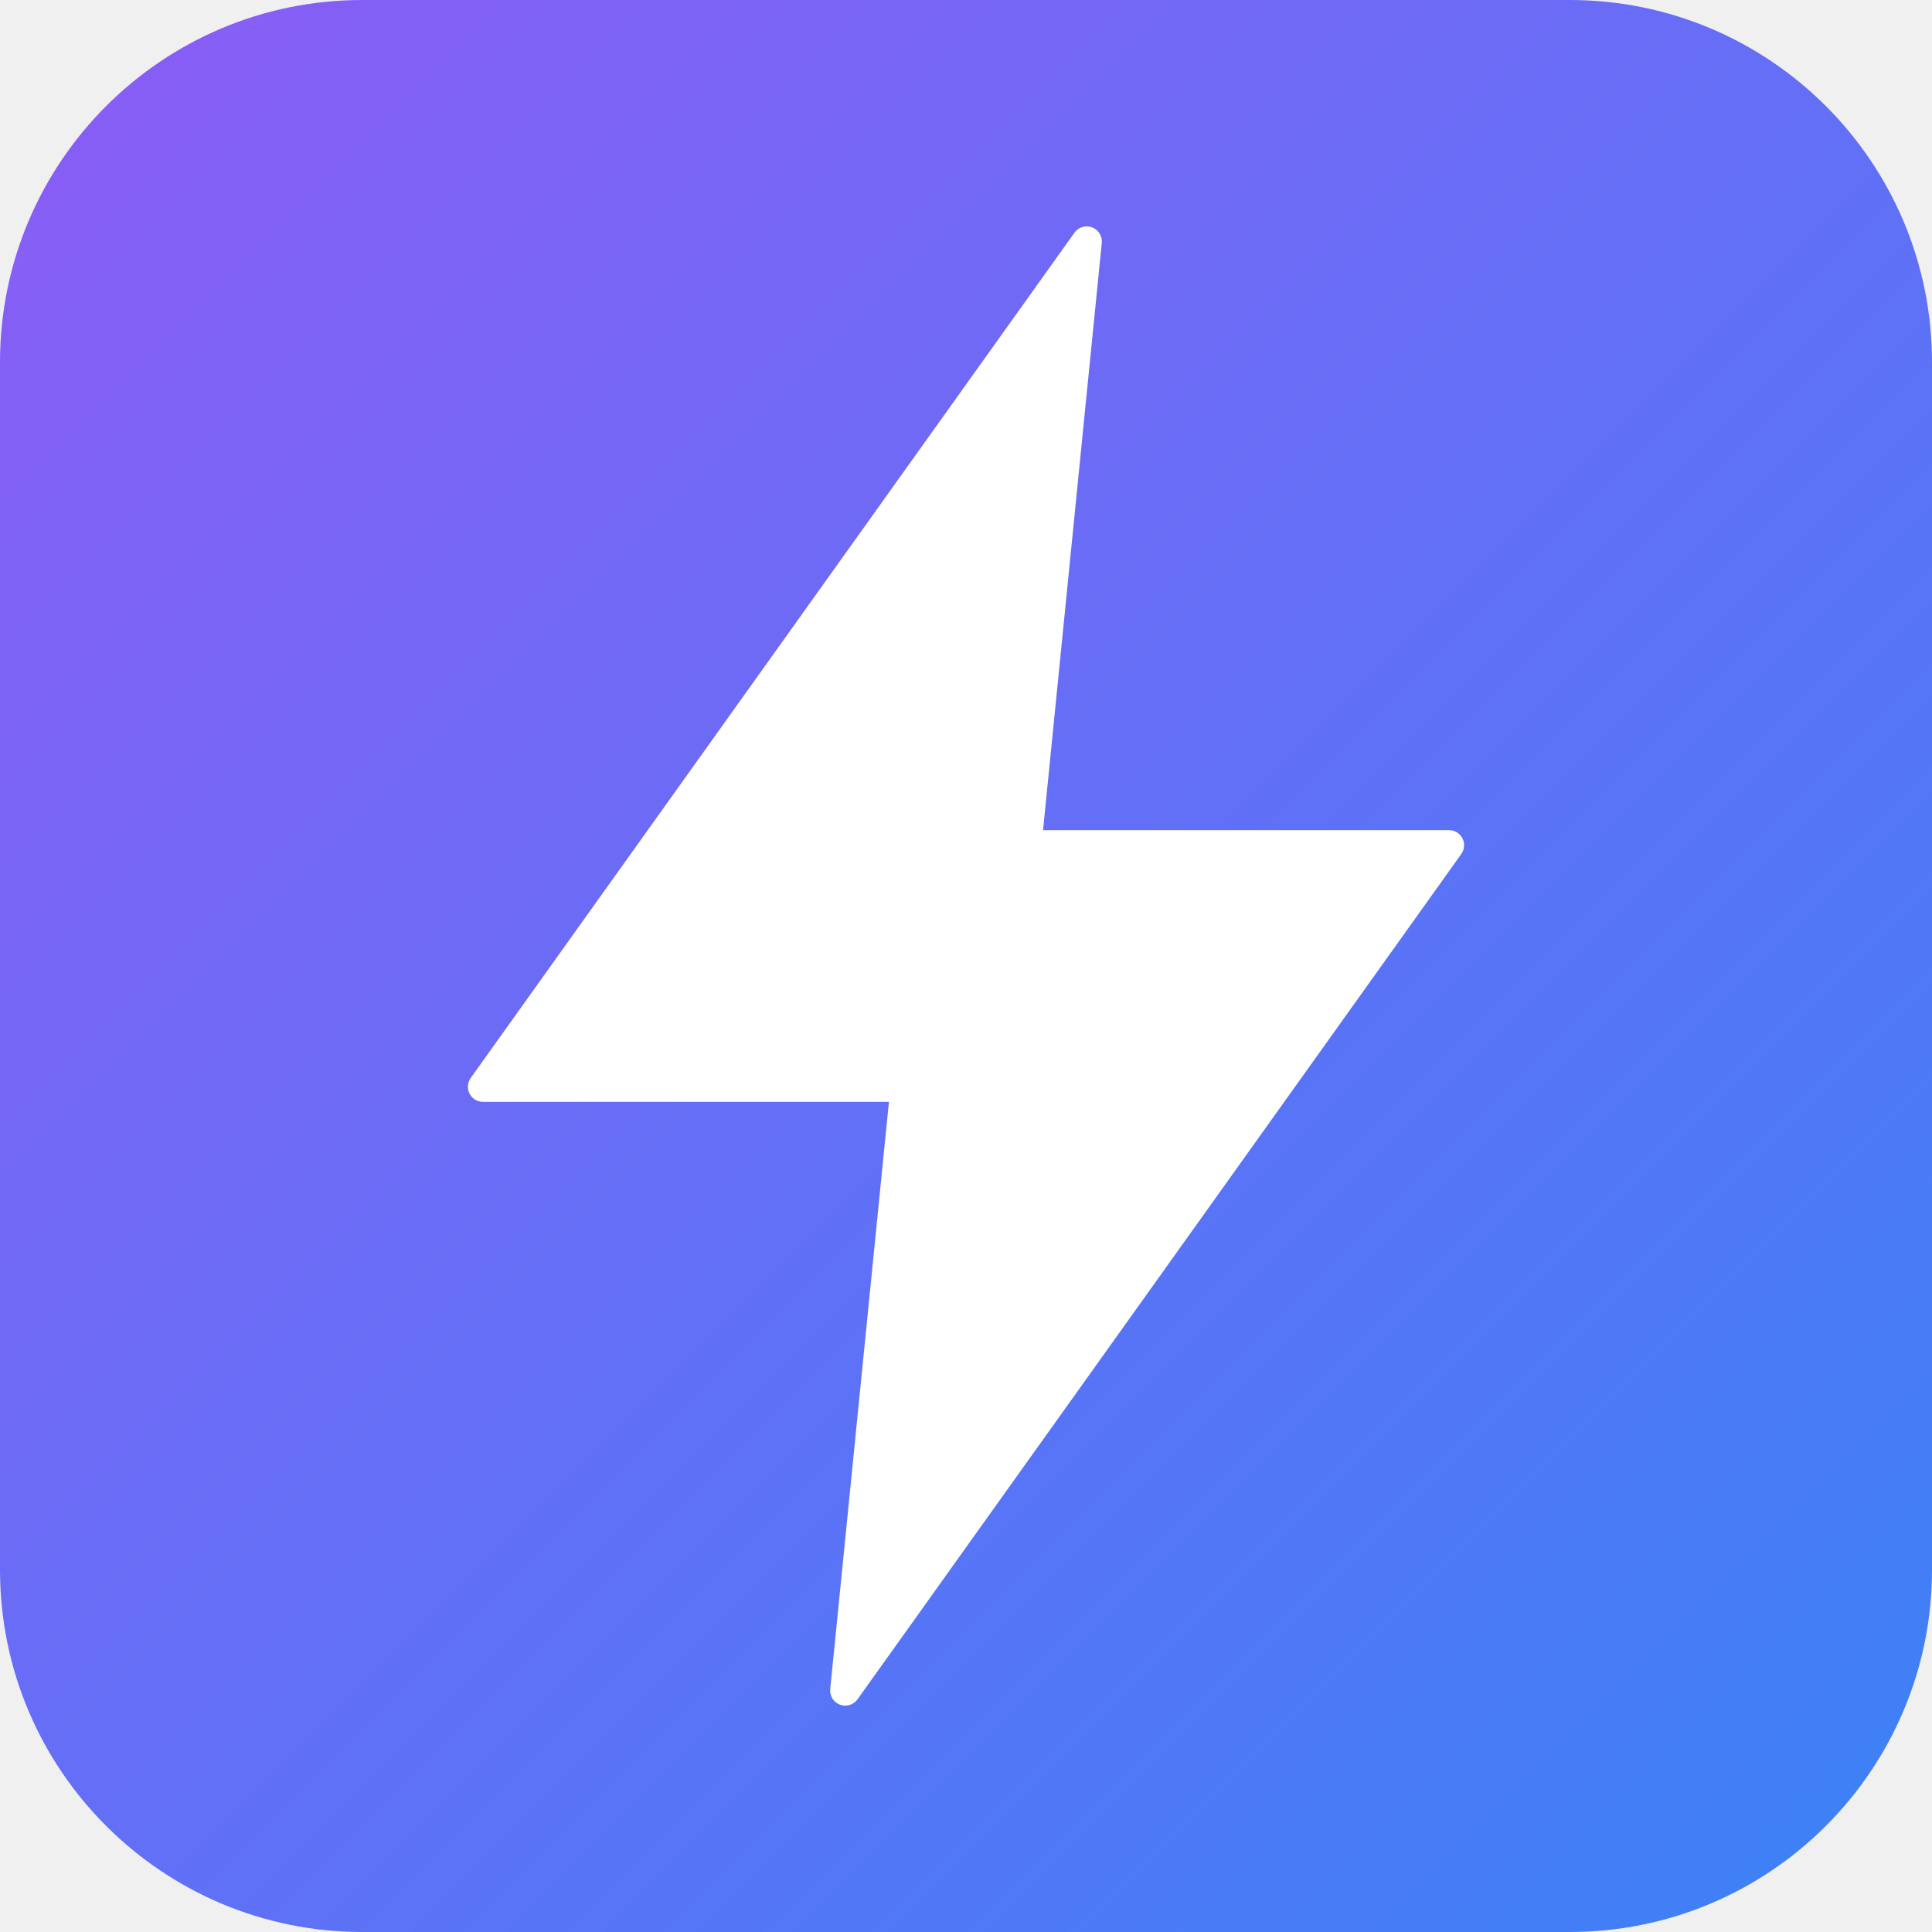
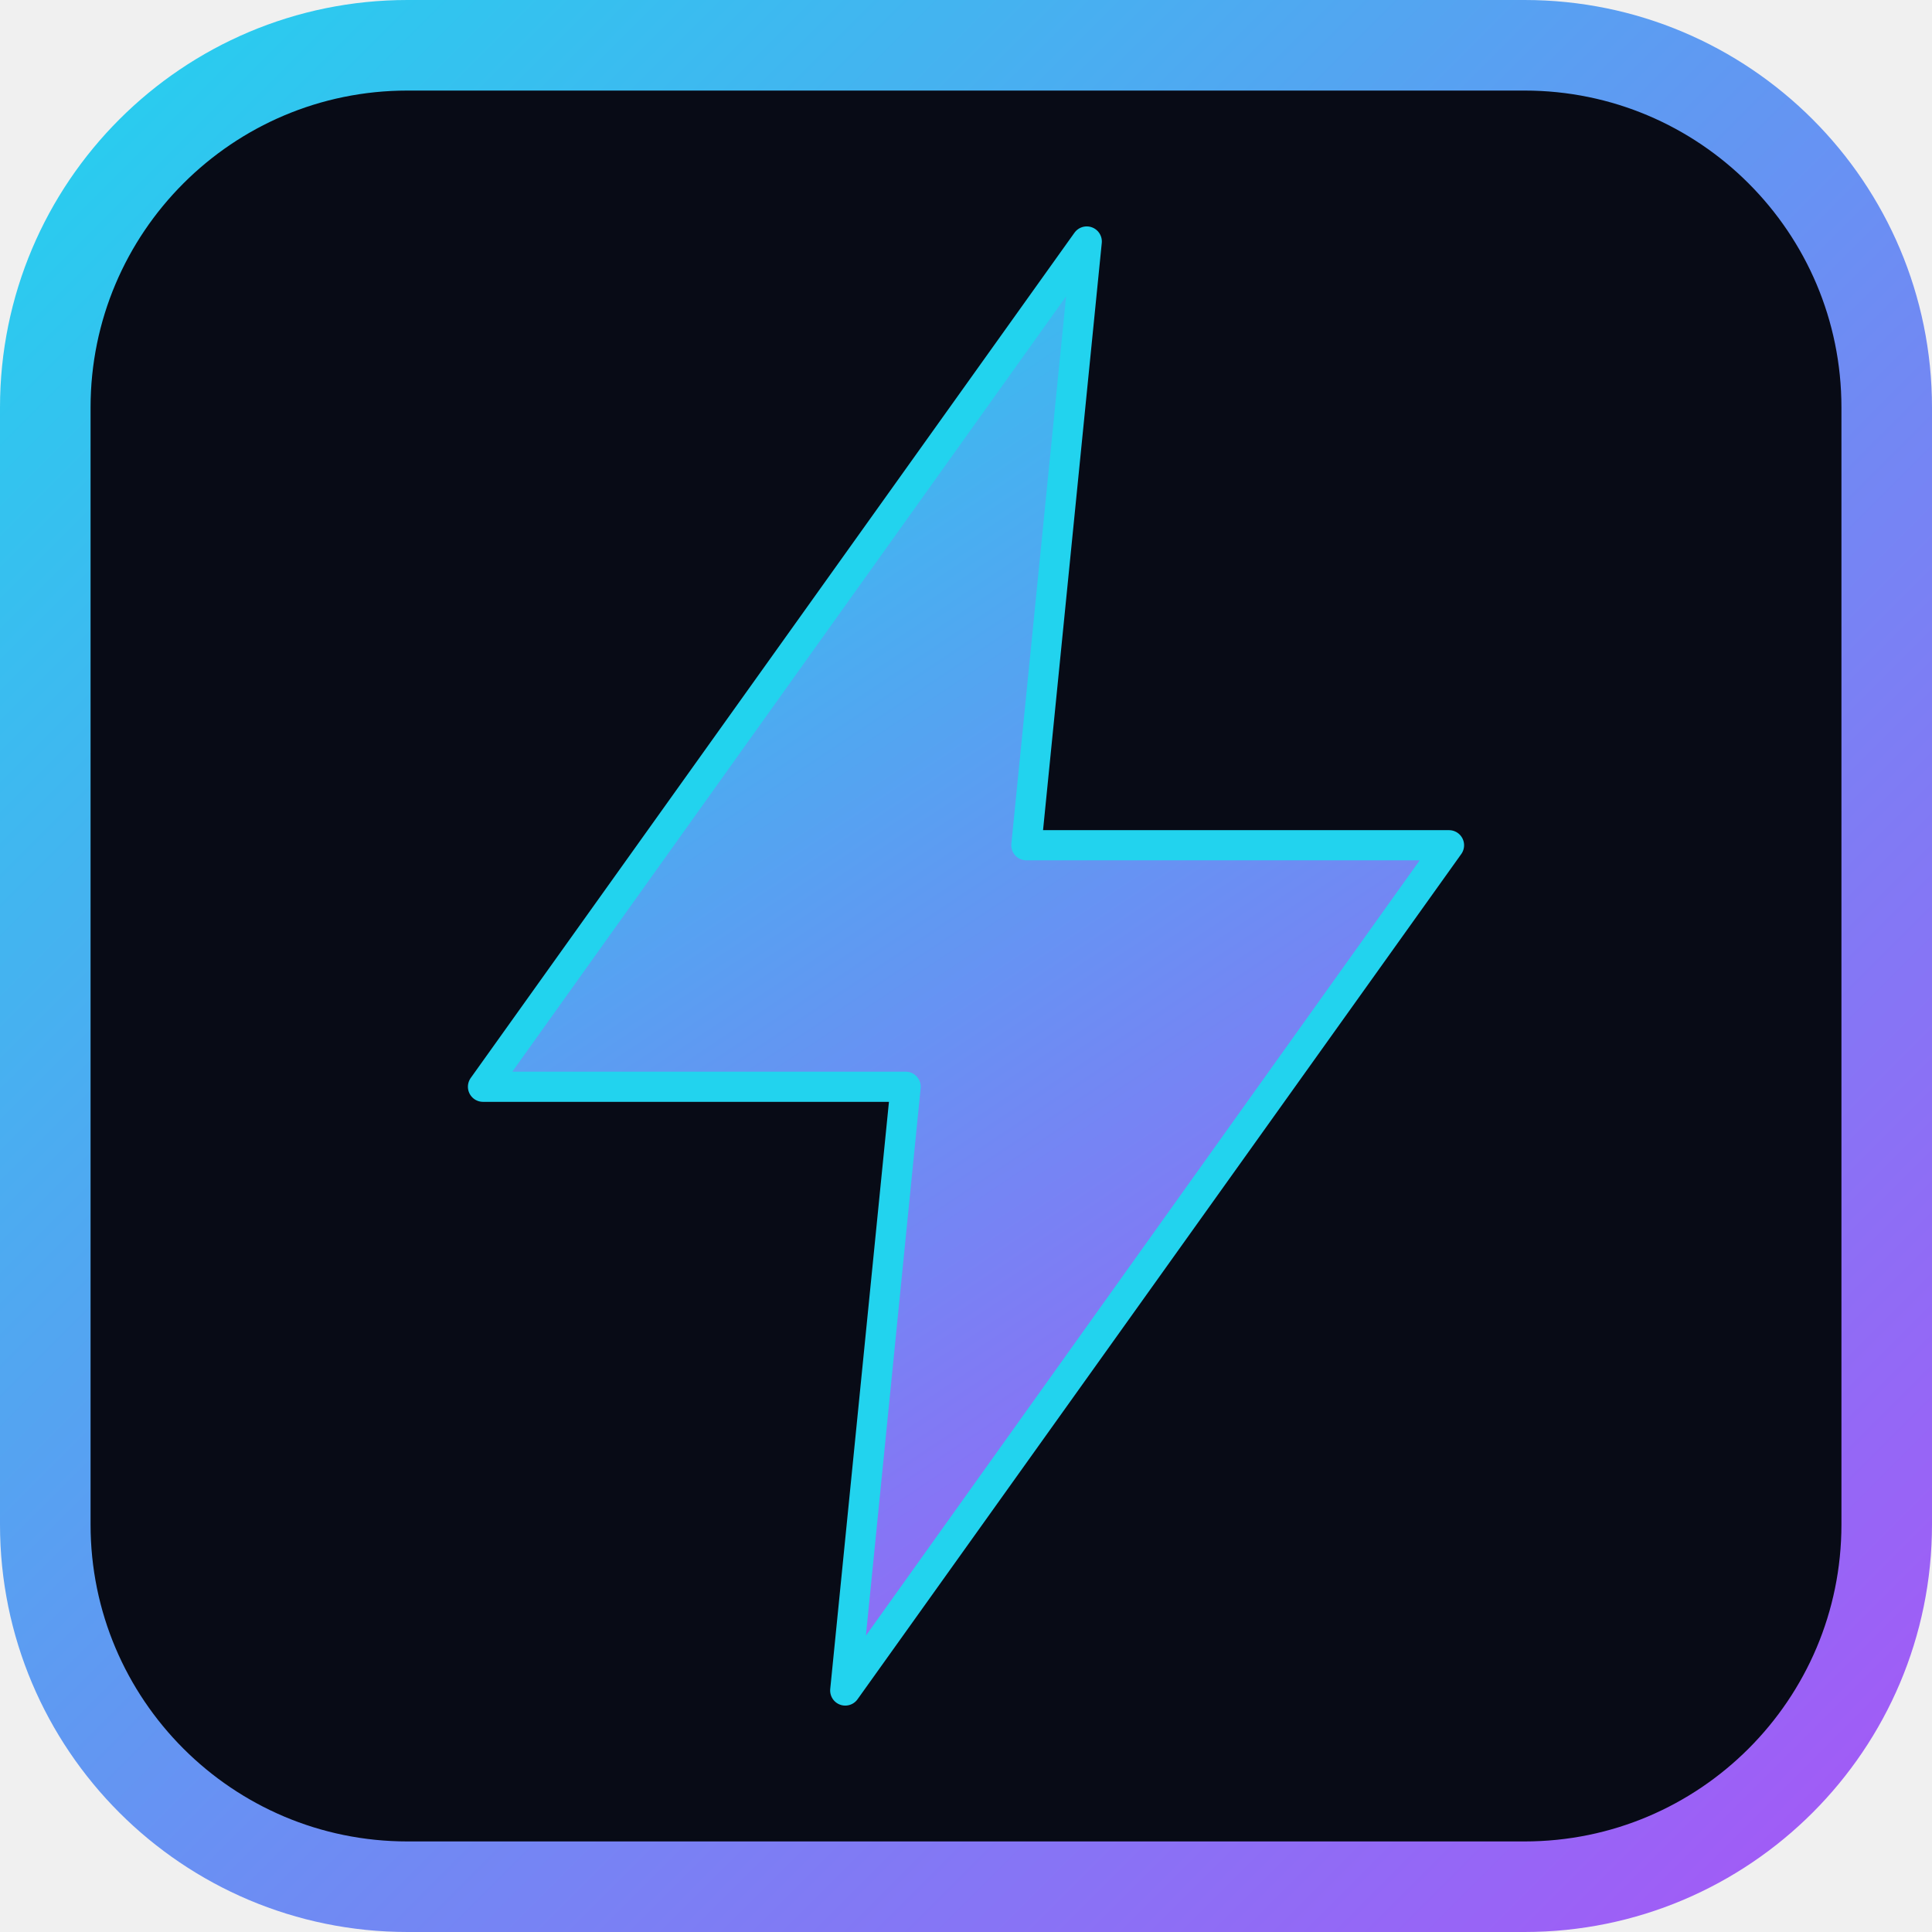
<svg xmlns="http://www.w3.org/2000/svg" viewBox="0 0 32 32" fill="none">
-   <rect width="32" height="32" rx="6" fill="url(#bg-gradient)" />
-   <path d="M18 4L8 18H15L14 28L24 14H17L18 4Z" fill="white" stroke="white" stroke-width="0.5" stroke-linejoin="round" />
+   <rect x="0.75" y="0.75" width="30.5" height="30.5" rx="6" fill="#080b16" stroke="url(#edge)" stroke-width="1.5" />
+   <path d="M18 4L8 18H15L14 28L24 14H17L18 4Z" fill="url(#bolt)" stroke="#22d3ee" stroke-width="0.5" stroke-linejoin="round" />
  <defs>
-     <linearGradient id="bg-gradient" x1="0" y1="0" x2="32" y2="32" gradientUnits="userSpaceOnUse">
-       <stop offset="0%" stop-color="#8B5CF6" />
-       <stop offset="100%" stop-color="#3B82F6" />
+     <linearGradient id="bolt" x1="8" y1="4" x2="24" y2="28" gradientUnits="userSpaceOnUse">
+       <stop offset="0%" stop-color="#22d3ee" />
+       <stop offset="100%" stop-color="#a855f7" />
+     </linearGradient>
+     <linearGradient id="edge" x1="0" y1="0" x2="32" y2="32" gradientUnits="userSpaceOnUse">
+       <stop offset="0%" stop-color="#22d3ee" />
+       <stop offset="100%" stop-color="#a855f7" />
    </linearGradient>
  </defs>
</svg>
